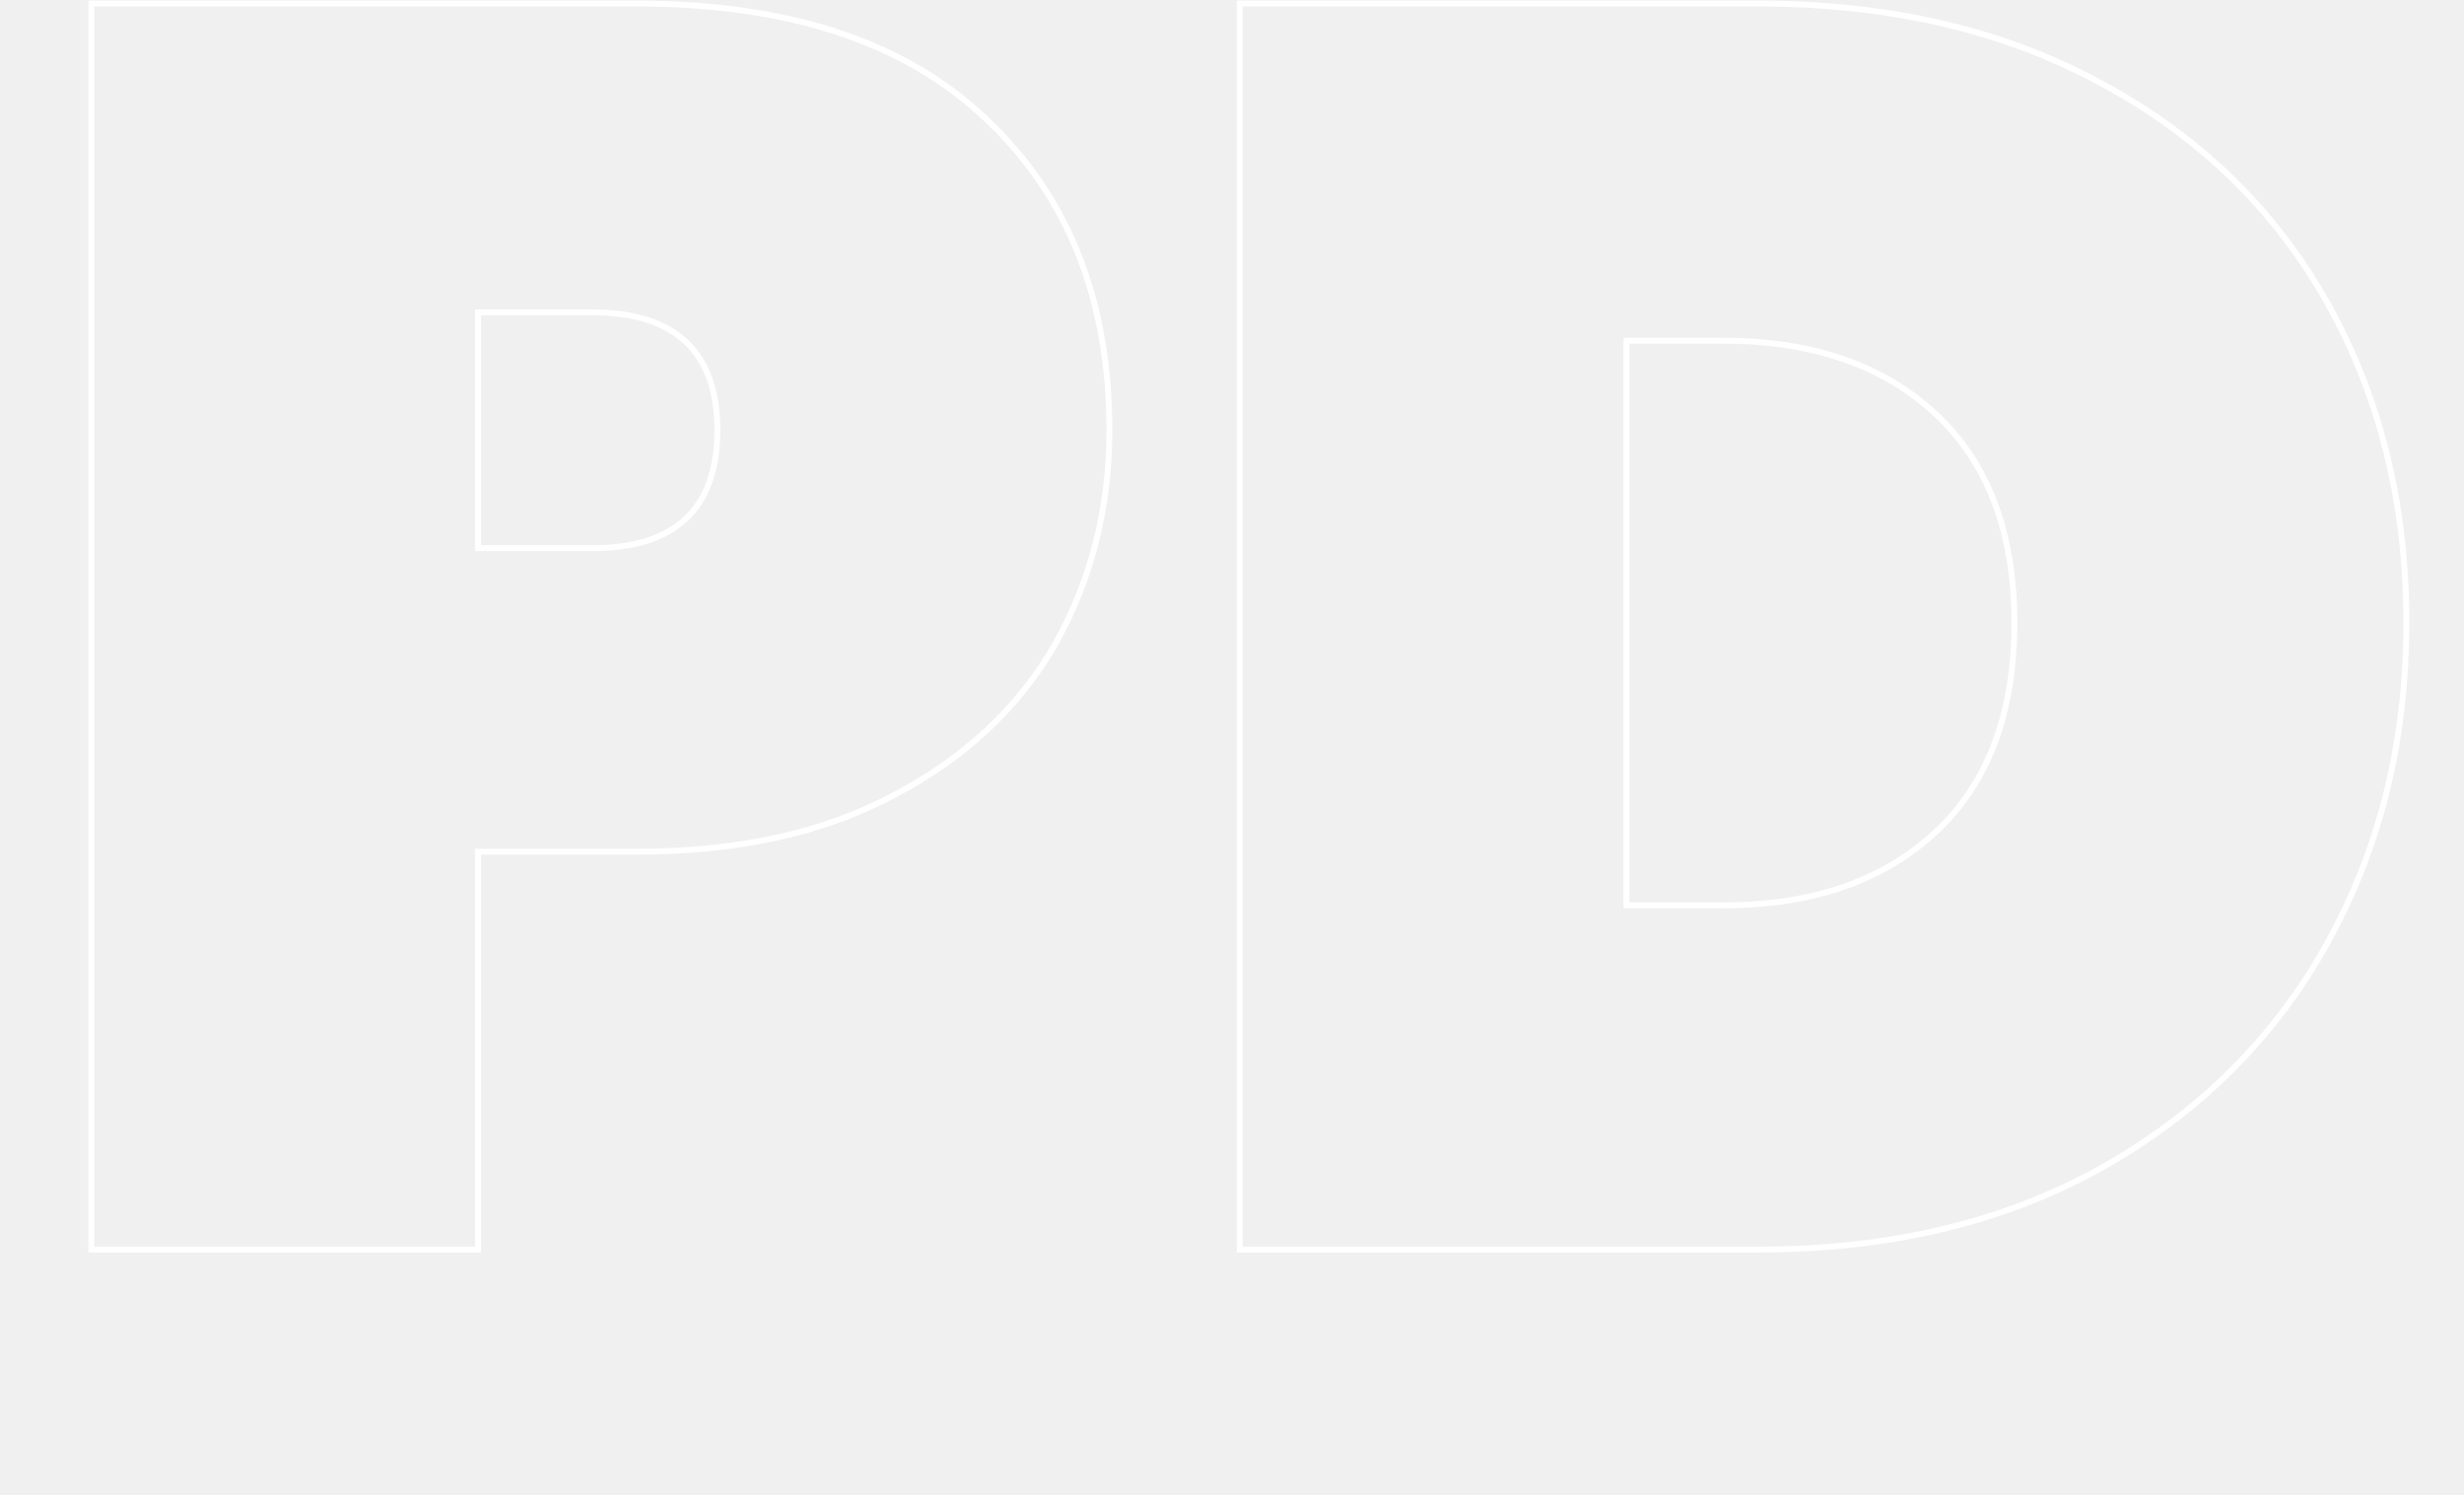
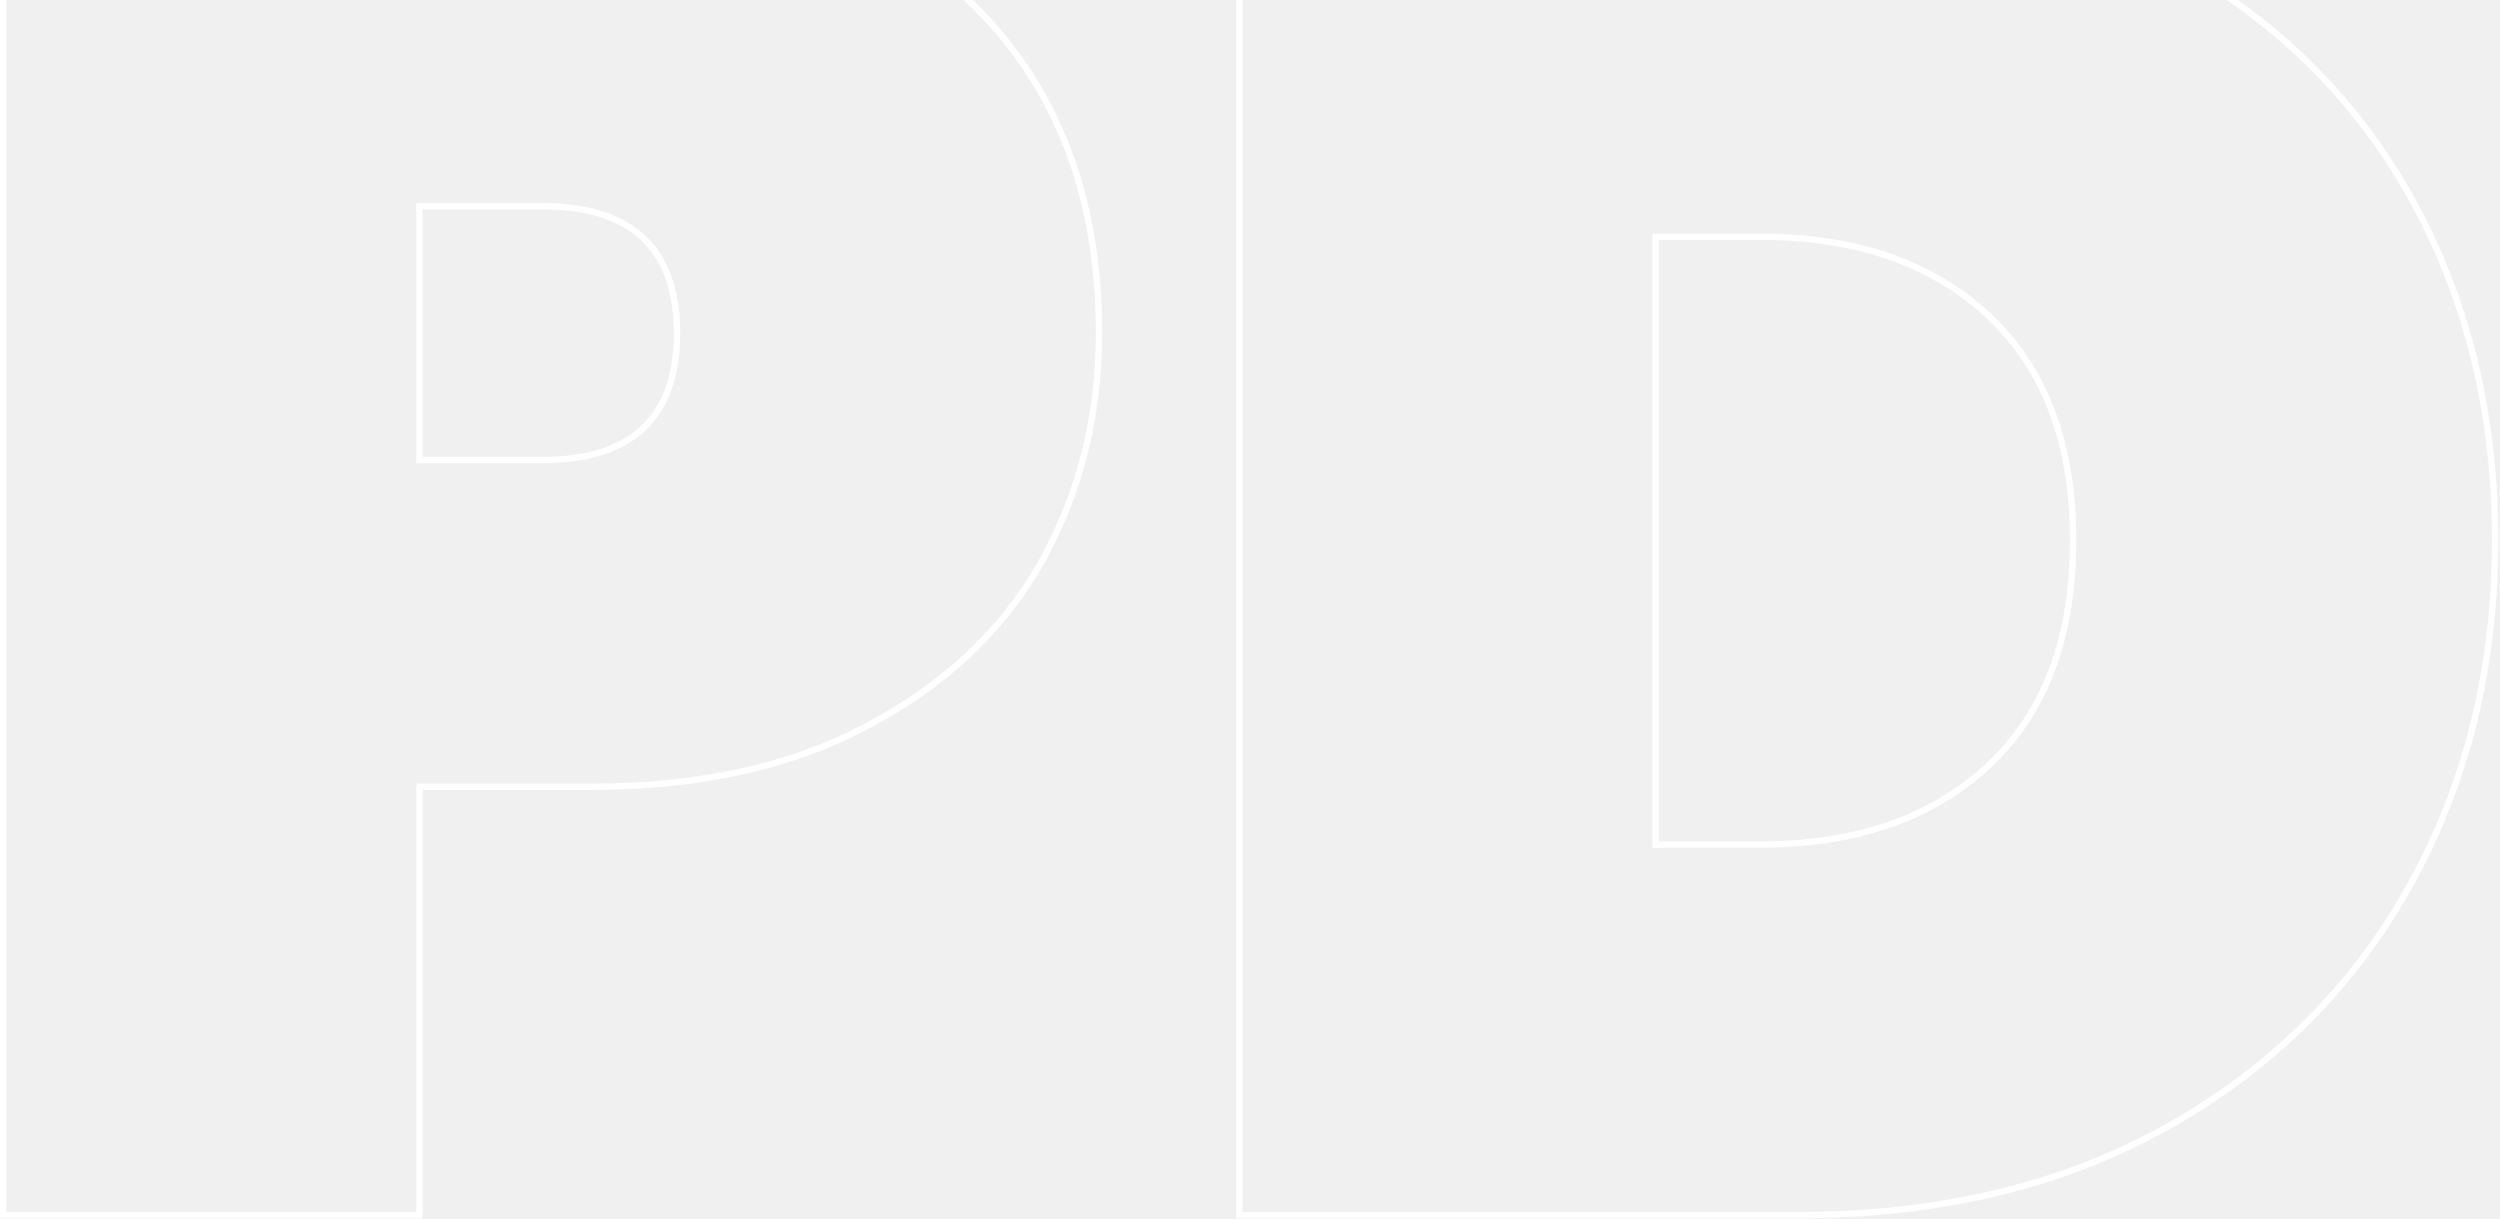
- <svg xmlns="http://www.w3.org/2000/svg" width="836" height="507" viewBox="0 0 836 507" fill="none">
-   <mask id="path-1-inside-1_10210_4506" fill="white">
-     <path d="M377.4 146C377.4 172.8 371.2 197.2 358.8 219.2C346.4 240.8 328 258 303.6 270.8C279.6 283.6 250.4 290 216 290H163.2V425H30V0.2H216C268 0.2 307.8 13.4 335.4 39.8C363.4 66.2 377.4 101.6 377.4 146ZM201 185C228.6 185 242.4 172 242.4 146C242.4 120 228.6 107 201 107H163.2V185H201ZM596.648 0.2C641.048 0.2 679.848 9.2 713.048 27.2C746.648 45.2 772.448 70.2 790.448 102.2C808.448 134.2 817.448 170.6 817.448 211.4C817.448 251.8 808.448 288.2 790.448 320.6C772.448 353 746.648 378.6 713.048 397.4C679.848 415.8 641.048 425 596.648 425H419.648V0.2H596.648ZM584.648 306.2C614.648 306.2 638.448 298 656.048 281.6C673.648 265.2 682.448 241.8 682.448 211.4C682.448 181 673.648 157.6 656.048 141.2C638.448 124.8 614.648 116.6 584.648 116.6H552.848V306.2H584.648Z" />
+ <svg xmlns="http://www.w3.org/2000/svg" width="788" height="384" viewBox="0 0 788 384" fill="none">
+   <mask id="path-1-inside-1_7601_2662" fill="white">
+     <path d="M347.4 105C347.4 131.8 341.2 156.2 328.8 178.2C316.4 199.8 298 217 273.6 229.8C249.6 242.6 220.4 249 186 249H133.2V384H4.47035e-07V-40.8H186C238 -40.8 277.8 -27.6 305.4 -1.2C333.4 25.2 347.4 60.6 347.4 105ZM171 144C198.6 144 212.4 131 212.4 105C212.4 79 198.6 66 171 66H133.2V144H171ZM566.648 -40.8C611.048 -40.8 649.848 -31.8 683.048 -13.8C716.648 4.2 742.448 29.2 760.448 61.2C778.448 93.2 787.448 129.6 787.448 170.4C787.448 210.8 778.448 247.2 760.448 279.6C742.448 312 716.648 337.6 683.048 356.4C649.848 374.8 611.048 384 566.648 384H389.648V-40.8H566.648ZM554.648 265.2C584.648 265.2 608.448 257 626.048 240.6C643.648 224.2 652.448 200.8 652.448 170.4C652.448 140 643.648 116.6 626.048 100.2C608.448 83.8 584.648 75.6 554.648 75.6H522.848V265.2H554.648Z" />
  </mask>
-   <path d="M358.8 219.2L360.535 220.196L360.538 220.189L360.542 220.182L358.8 219.2ZM303.6 270.8L302.671 269.029L302.659 269.035L303.6 270.8ZM163.2 290V288H161.2V290H163.2ZM163.2 425V427H165.2V425H163.2ZM30 425H28V427H30V425ZM30 0.2V-1.8H28V0.2H30ZM335.4 39.8L334.018 41.245L334.023 41.25L334.028 41.255L335.4 39.8ZM163.2 107V105H161.2V107H163.2ZM163.2 185H161.2V187H163.2V185ZM375.4 146C375.4 172.478 369.278 196.536 357.058 218.218L360.542 220.182C373.122 197.864 379.4 173.122 379.4 146H375.4ZM357.066 218.204C344.875 239.44 326.771 256.386 302.671 269.029L304.529 272.571C329.229 259.614 347.925 242.16 360.535 220.196L357.066 218.204ZM302.659 269.035C279.015 281.645 250.157 288 216 288V292C250.643 292 280.185 285.555 304.541 272.565L302.659 269.035ZM216 288H163.2V292H216V288ZM161.2 290V425H165.2V290H161.2ZM163.2 423H30V427H163.2V423ZM32 425V0.2H28V425H32ZM30 2.2H216V-1.8H30V2.2ZM216 2.2C267.675 2.2 306.907 15.314 334.018 41.245L336.782 38.355C308.693 11.486 268.325 -1.8 216 -1.8V2.2ZM334.028 41.255C361.564 67.218 375.4 102.058 375.4 146H379.4C379.4 101.142 365.236 65.182 336.772 38.345L334.028 41.255ZM201 187C215.08 187 226.011 183.686 233.421 176.706C240.854 169.704 244.4 159.34 244.4 146H240.4C240.4 158.66 237.046 167.796 230.679 173.794C224.289 179.814 214.52 183 201 183V187ZM244.4 146C244.4 132.66 240.854 122.296 233.421 115.294C226.011 108.314 215.08 105 201 105V109C214.52 109 224.289 112.186 230.679 118.206C237.046 124.204 240.4 133.34 240.4 146H244.4ZM201 105H163.2V109H201V105ZM161.2 107V185H165.2V107H161.2ZM163.2 187H201V183H163.2V187ZM713.048 27.2L712.095 28.958L712.104 28.963L713.048 27.2ZM790.448 102.2L792.192 101.219L790.448 102.2ZM790.448 320.6L792.197 321.571L790.448 320.6ZM713.048 397.4L714.018 399.149L714.025 399.145L713.048 397.4ZM419.648 425H417.648V427H419.648V425ZM419.648 0.2V-1.8H417.648V0.2H419.648ZM656.048 281.6L657.412 283.063L656.048 281.6ZM656.048 141.2L657.412 139.737L656.048 141.2ZM552.848 116.6V114.6H550.848V116.6H552.848ZM552.848 306.2H550.848V308.2H552.848V306.2ZM596.648 2.2C640.774 2.2 679.235 11.143 712.095 28.958L714.002 25.442C680.461 7.257 641.323 -1.8 596.648 -1.8V2.2ZM712.104 28.963C745.382 46.791 770.899 71.525 788.705 103.18L792.192 101.219C773.998 68.875 747.915 43.609 713.993 25.437L712.104 28.963ZM788.705 103.18C806.519 134.849 815.448 170.904 815.448 211.4H819.448C819.448 170.296 810.378 133.551 792.192 101.219L788.705 103.18ZM815.448 211.4C815.448 251.492 806.521 287.552 788.7 319.629L792.197 321.571C810.376 288.848 819.448 252.108 819.448 211.4H815.448ZM788.7 319.629C770.888 351.691 745.361 377.029 712.072 395.655L714.025 399.145C747.936 380.171 774.009 354.309 792.197 321.571L788.7 319.629ZM712.079 395.651C679.222 413.86 640.767 423 596.648 423V427C641.33 427 680.474 417.74 714.018 399.149L712.079 395.651ZM596.648 423H419.648V427H596.648V423ZM421.648 425V0.2H417.648V425H421.648ZM419.648 2.2H596.648V-1.8H419.648V2.2ZM584.648 308.2C615.024 308.2 639.356 299.888 657.412 283.063L654.685 280.137C637.541 296.112 614.273 304.2 584.648 304.2V308.2ZM657.412 283.063C675.519 266.19 684.448 242.199 684.448 211.4H680.448C680.448 241.401 671.778 264.21 654.685 280.137L657.412 283.063ZM684.448 211.4C684.448 180.601 675.519 156.61 657.412 139.737L654.685 142.663C671.778 158.59 680.448 181.399 680.448 211.4H684.448ZM657.412 139.737C639.356 122.912 615.024 114.6 584.648 114.6V118.6C614.273 118.6 637.541 126.688 654.685 142.663L657.412 139.737ZM584.648 114.6H552.848V118.6H584.648V114.6ZM550.848 116.6V306.2H554.848V116.6H550.848ZM552.848 308.2H584.648V304.2H552.848V308.2Z" fill="white" mask="url(#path-1-inside-1_10210_4506)" />
+   <path d="M328.8 178.2L330.535 179.196L330.538 179.189L330.542 179.182L328.8 178.2ZM273.6 229.8L272.671 228.029L272.659 228.035L273.6 229.8ZM133.2 249V247H131.2V249H133.2ZM133.2 384V386H135.2V384H133.2ZM0 384H-2V386H0V384ZM0 -40.8V-42.8H-2V-40.8H0ZM305.4 -1.2L304.018 0.245L304.023 0.25L304.028 0.255L305.4 -1.2ZM133.2 66V64H131.2V66H133.2ZM133.2 144H131.2V146H133.2V144ZM345.4 105C345.4 131.478 339.278 155.536 327.058 177.218L330.542 179.182C343.122 156.864 349.4 132.122 349.4 105H345.4ZM327.066 177.204C314.875 198.44 296.771 215.386 272.671 228.029L274.529 231.571C299.229 218.614 317.925 201.16 330.535 179.196L327.066 177.204ZM272.659 228.035C249.015 240.645 220.157 247 186 247V251C220.643 251 250.185 244.555 274.541 231.565L272.659 228.035ZM186 247H133.2V251H186V247ZM131.2 249V384H135.2V249H131.2ZM133.2 382H0V386H133.2V382ZM2 384V-40.8H-2V384H2ZM0 -38.8H186V-42.8H0V-38.8ZM186 -38.8C237.675 -38.8 276.907 -25.686 304.018 0.245L306.782 -2.645C278.693 -29.514 238.325 -42.8 186 -42.8V-38.8ZM304.028 0.255C331.564 26.218 345.4 61.058 345.4 105H349.4C349.4 60.142 335.236 24.182 306.772 -2.655L304.028 0.255ZM171 146C185.08 146 196.011 142.686 203.421 135.706C210.854 128.704 214.4 118.34 214.4 105H210.4C210.4 117.66 207.046 126.796 200.679 132.794C194.289 138.814 184.52 142 171 142V146ZM214.4 105C214.4 91.66 210.854 81.296 203.421 74.294C196.011 67.314 185.08 64 171 64V68C184.52 68 194.289 71.186 200.679 77.206C207.046 83.204 210.4 92.34 210.4 105H214.4ZM171 64H133.2V68H171V64ZM131.2 66V144H135.2V66H131.2ZM133.2 146H171V142H133.2V146ZM683.048 -13.8L682.095 -12.042L682.104 -12.037L683.048 -13.8ZM760.448 61.2L762.192 60.219L760.448 61.2ZM760.448 279.6L762.197 280.571L760.448 279.6ZM683.048 356.4L684.018 358.149L684.025 358.145L683.048 356.4ZM389.648 384H387.648V386H389.648V384ZM389.648 -40.8V-42.8H387.648V-40.8H389.648ZM626.048 240.6L627.412 242.063L626.048 240.6ZM626.048 100.2L627.412 98.737L626.048 100.2ZM522.848 75.6V73.6H520.848V75.6H522.848ZM522.848 265.2H520.848V267.2H522.848V265.2ZM566.648 -38.8C610.774 -38.8 649.235 -29.857 682.095 -12.042L684.002 -15.558C650.461 -33.743 611.323 -42.8 566.648 -42.8V-38.8ZM682.104 -12.037C715.382 5.791 740.899 30.525 758.705 62.181L762.192 60.219C743.998 27.875 717.915 2.609 683.993 -15.563L682.104 -12.037ZM758.705 62.181C776.519 93.849 785.448 129.904 785.448 170.4H789.448C789.448 129.296 780.378 92.551 762.192 60.219L758.705 62.181ZM785.448 170.4C785.448 210.492 776.521 246.552 758.7 278.629L762.197 280.571C780.376 247.848 789.448 211.108 789.448 170.4H785.448ZM758.7 278.629C740.888 310.691 715.361 336.029 682.072 354.655L684.025 358.145C717.936 339.171 744.009 313.309 762.197 280.571L758.7 278.629ZM682.079 354.651C649.222 372.86 610.767 382 566.648 382V386C611.33 386 650.474 376.74 684.018 358.149L682.079 354.651ZM566.648 382H389.648V386H566.648V382ZM391.648 384V-40.8H387.648V384H391.648ZM389.648 -38.8H566.648V-42.8H389.648V-38.8ZM554.648 267.2C585.024 267.2 609.356 258.888 627.412 242.063L624.685 239.137C607.541 255.112 584.273 263.2 554.648 263.2V267.2ZM627.412 242.063C645.519 225.19 654.448 201.199 654.448 170.4H650.448C650.448 200.401 641.778 223.21 624.685 239.137L627.412 242.063ZM654.448 170.4C654.448 139.601 645.519 115.61 627.412 98.737L624.685 101.663C641.778 117.59 650.448 140.399 650.448 170.4H654.448ZM627.412 98.737C609.356 81.912 585.024 73.6 554.648 73.6V77.6C584.273 77.6 607.541 85.688 624.685 101.663L627.412 98.737ZM554.648 73.6H522.848V77.6H554.648V73.6ZM520.848 75.6V265.2H524.848V75.6H520.848ZM522.848 267.2H554.648V263.2H522.848V267.2Z" fill="white" mask="url(#path-1-inside-1_7601_2662)" />
</svg>
